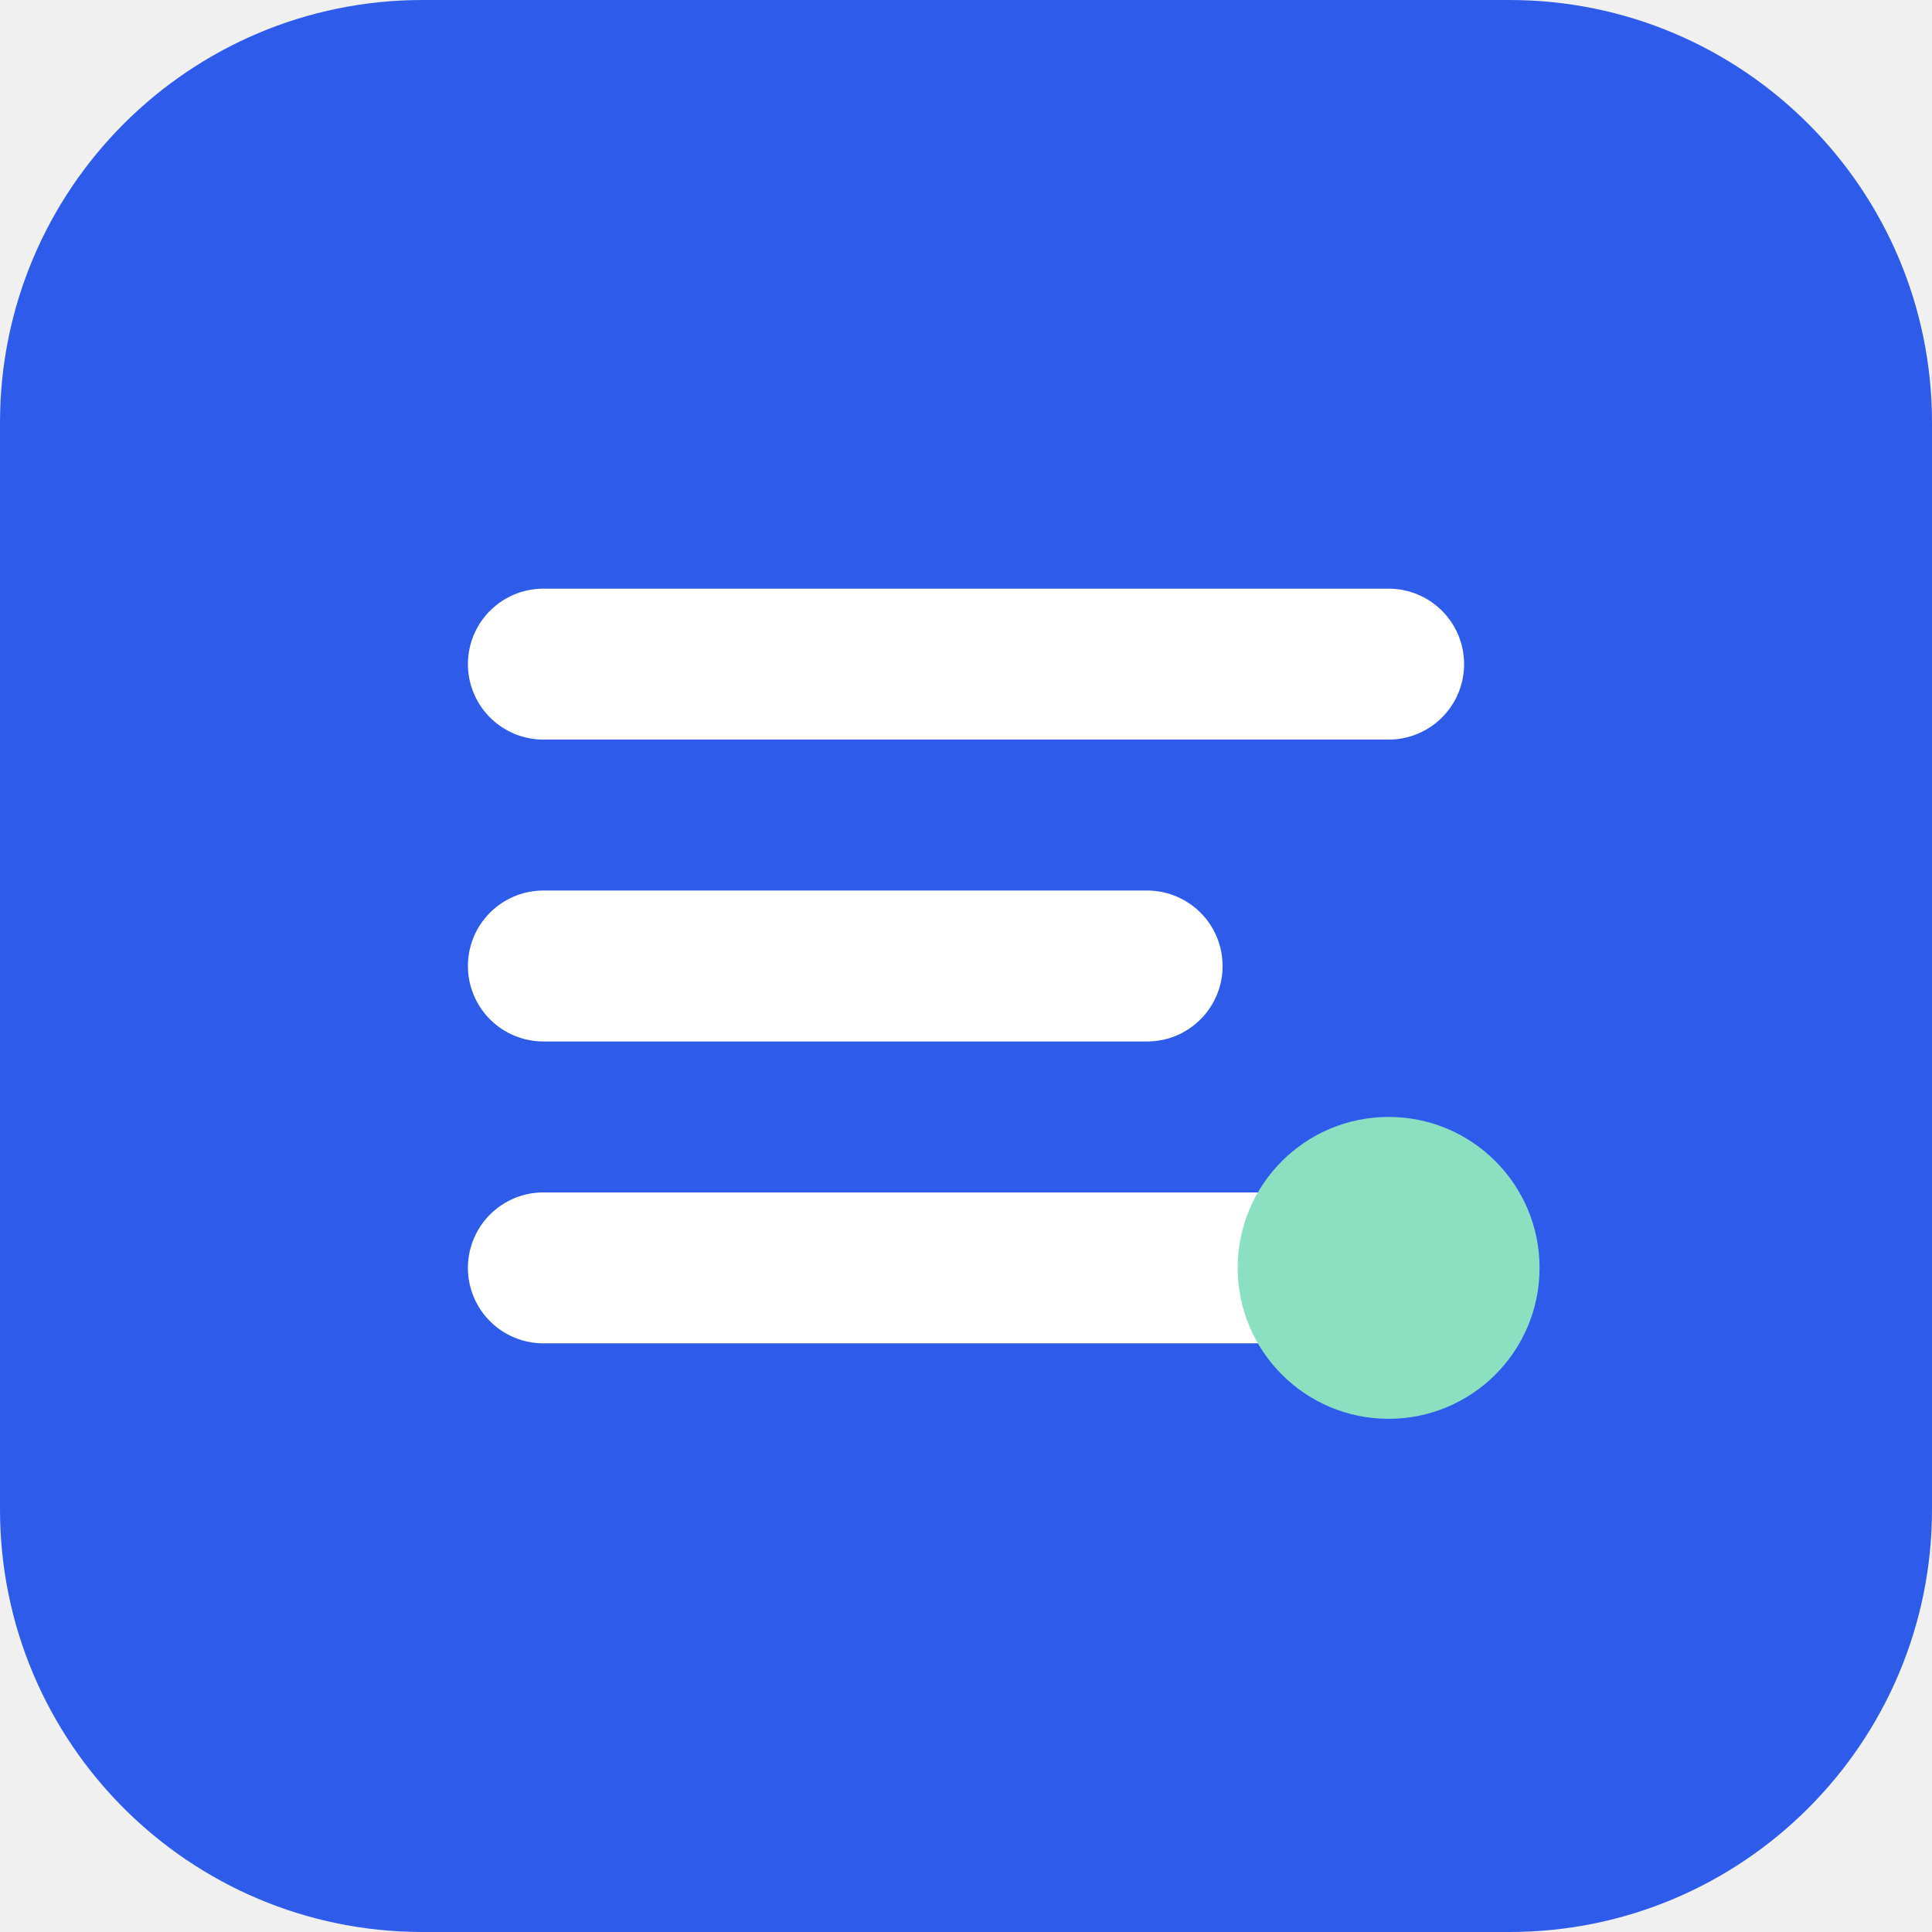
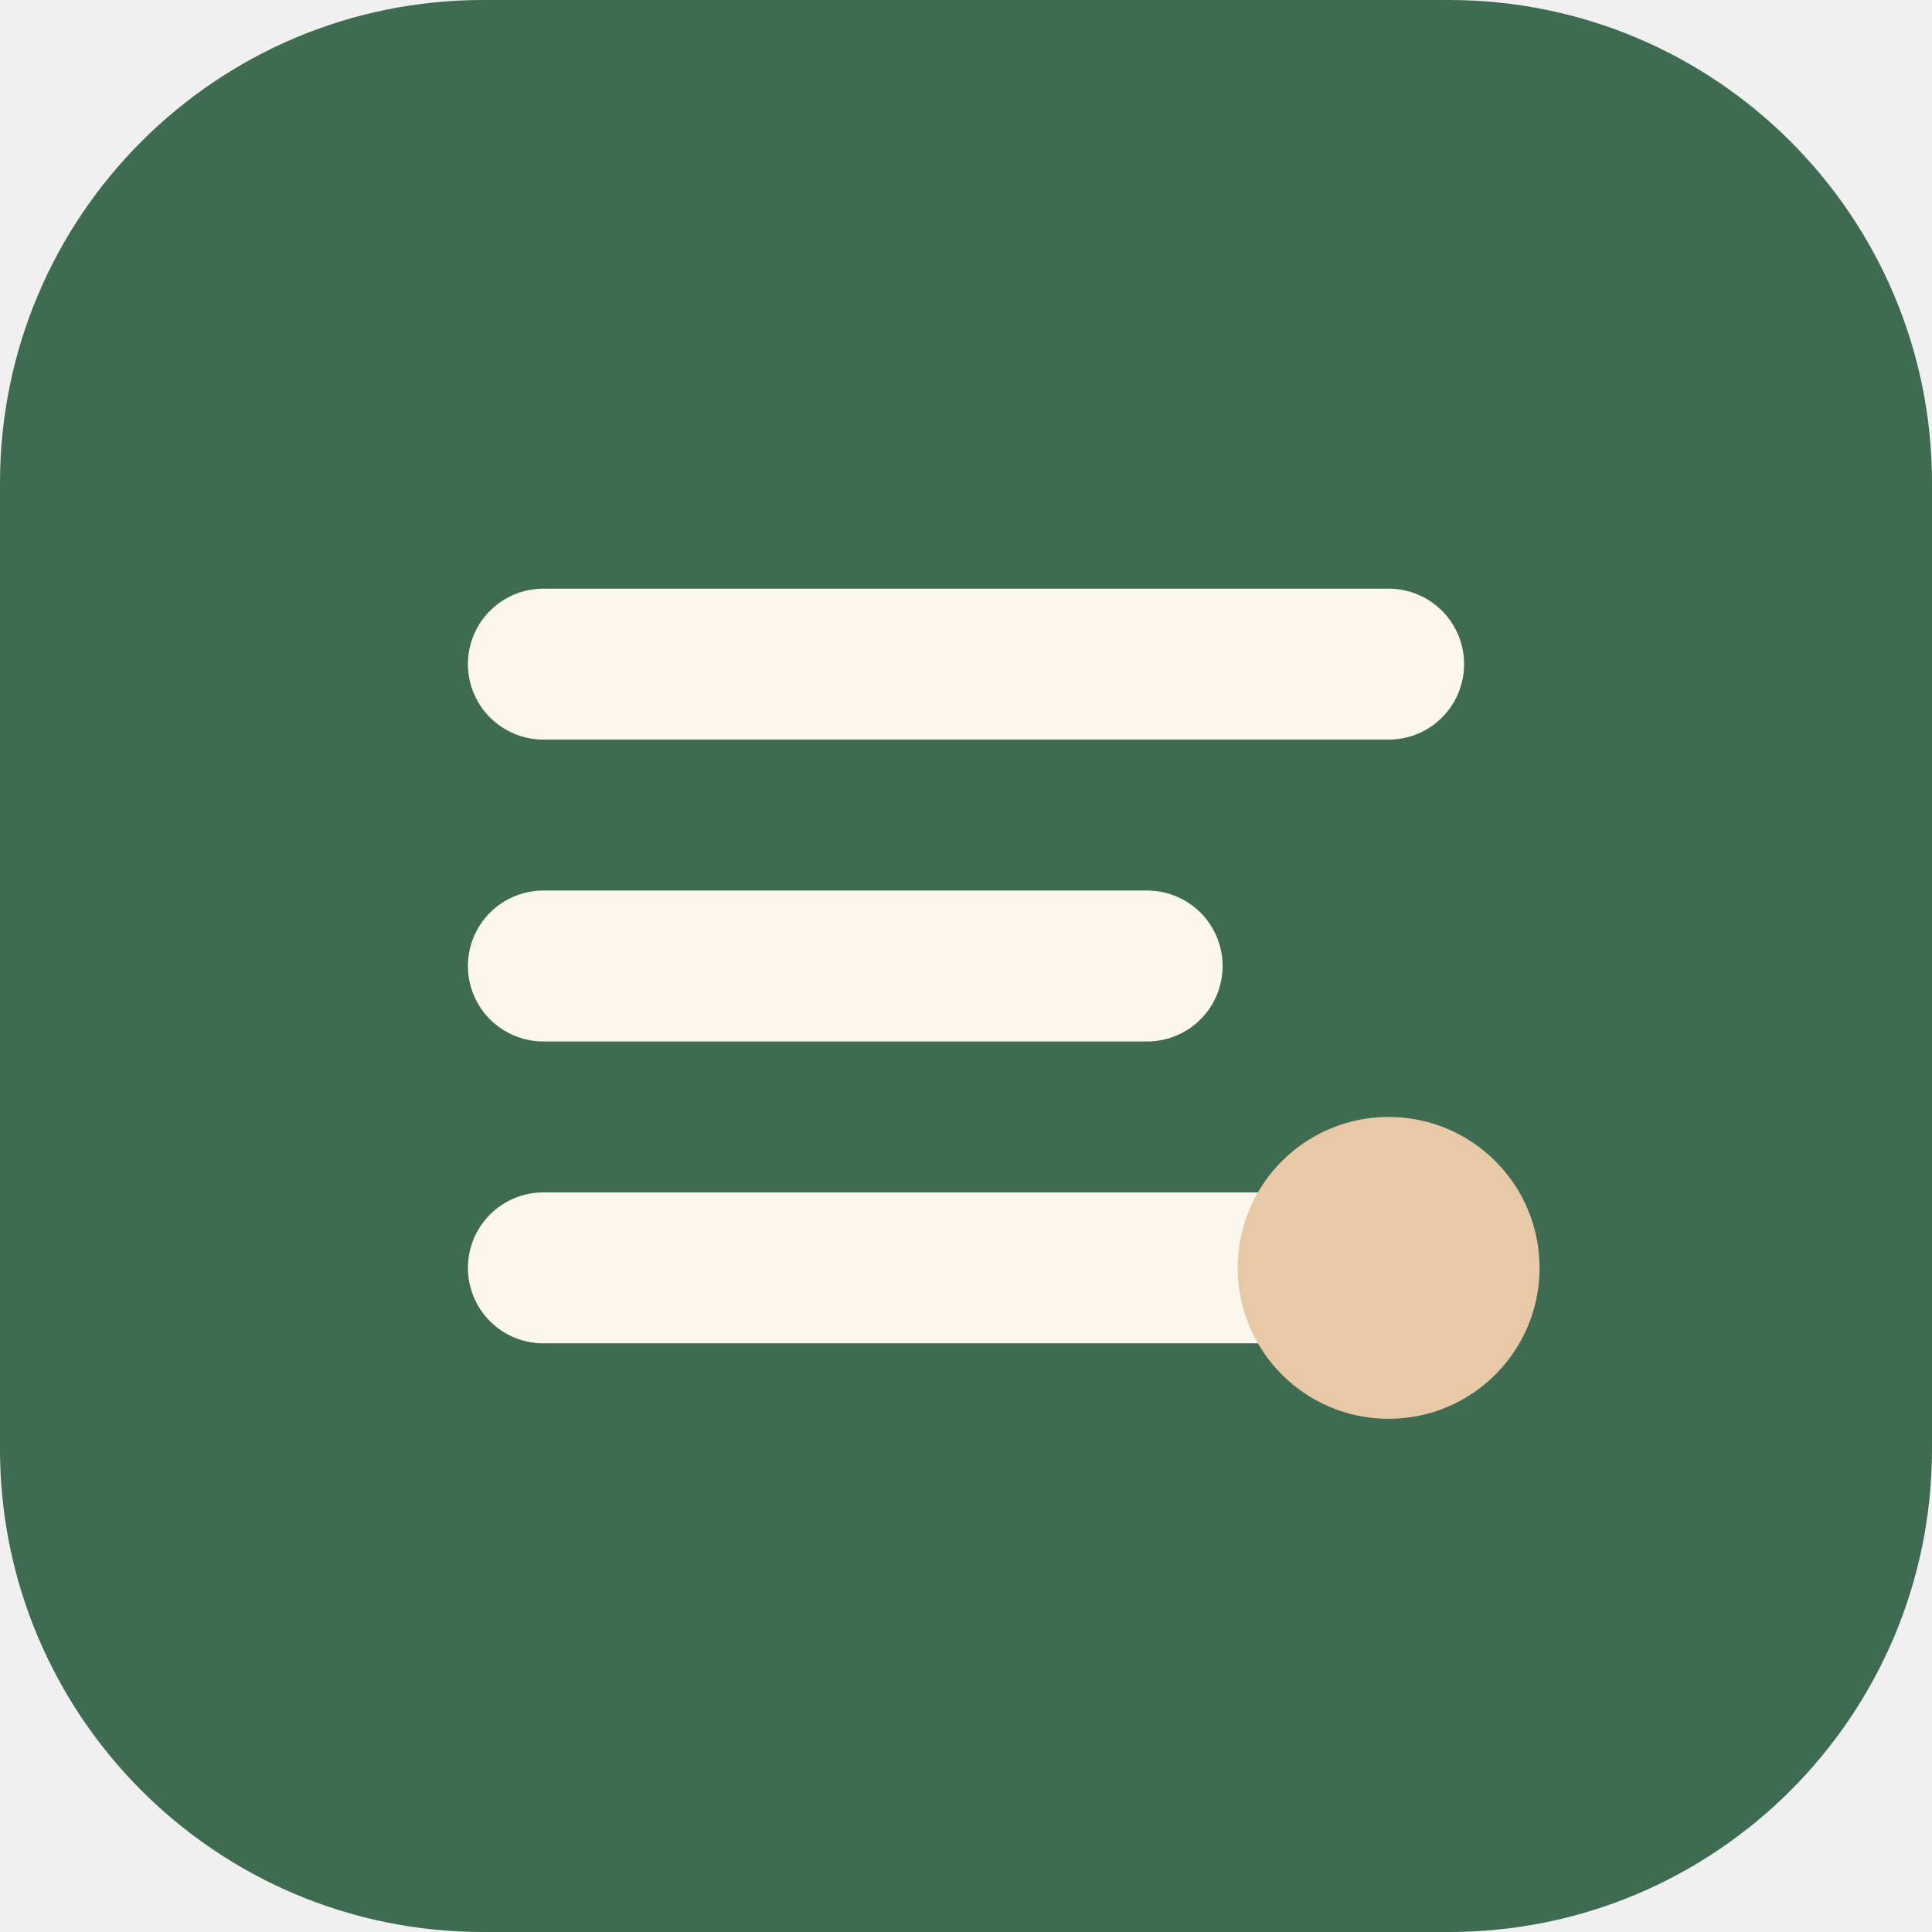
<svg xmlns="http://www.w3.org/2000/svg" viewBox="0 0 64 64">
-   <rect width="64" height="64" rx="14" fill="#2f5bea" />
-   <path d="M18 22h28M18 32h20M18 42h24" stroke="#fff" stroke-width="5" stroke-linecap="round" />
-   <circle cx="46" cy="42" r="5" fill="#8ce0c2" />
+   <rect width="64" height="64" rx="16" fill="#3f6b52" />
+   <path d="M18 22h28M18 32h20M18 42h24" stroke="#fbf7ef" stroke-width="5" stroke-linecap="round" />
+   <circle cx="46" cy="42" r="5" fill="#e7c9a8" />
</svg>
